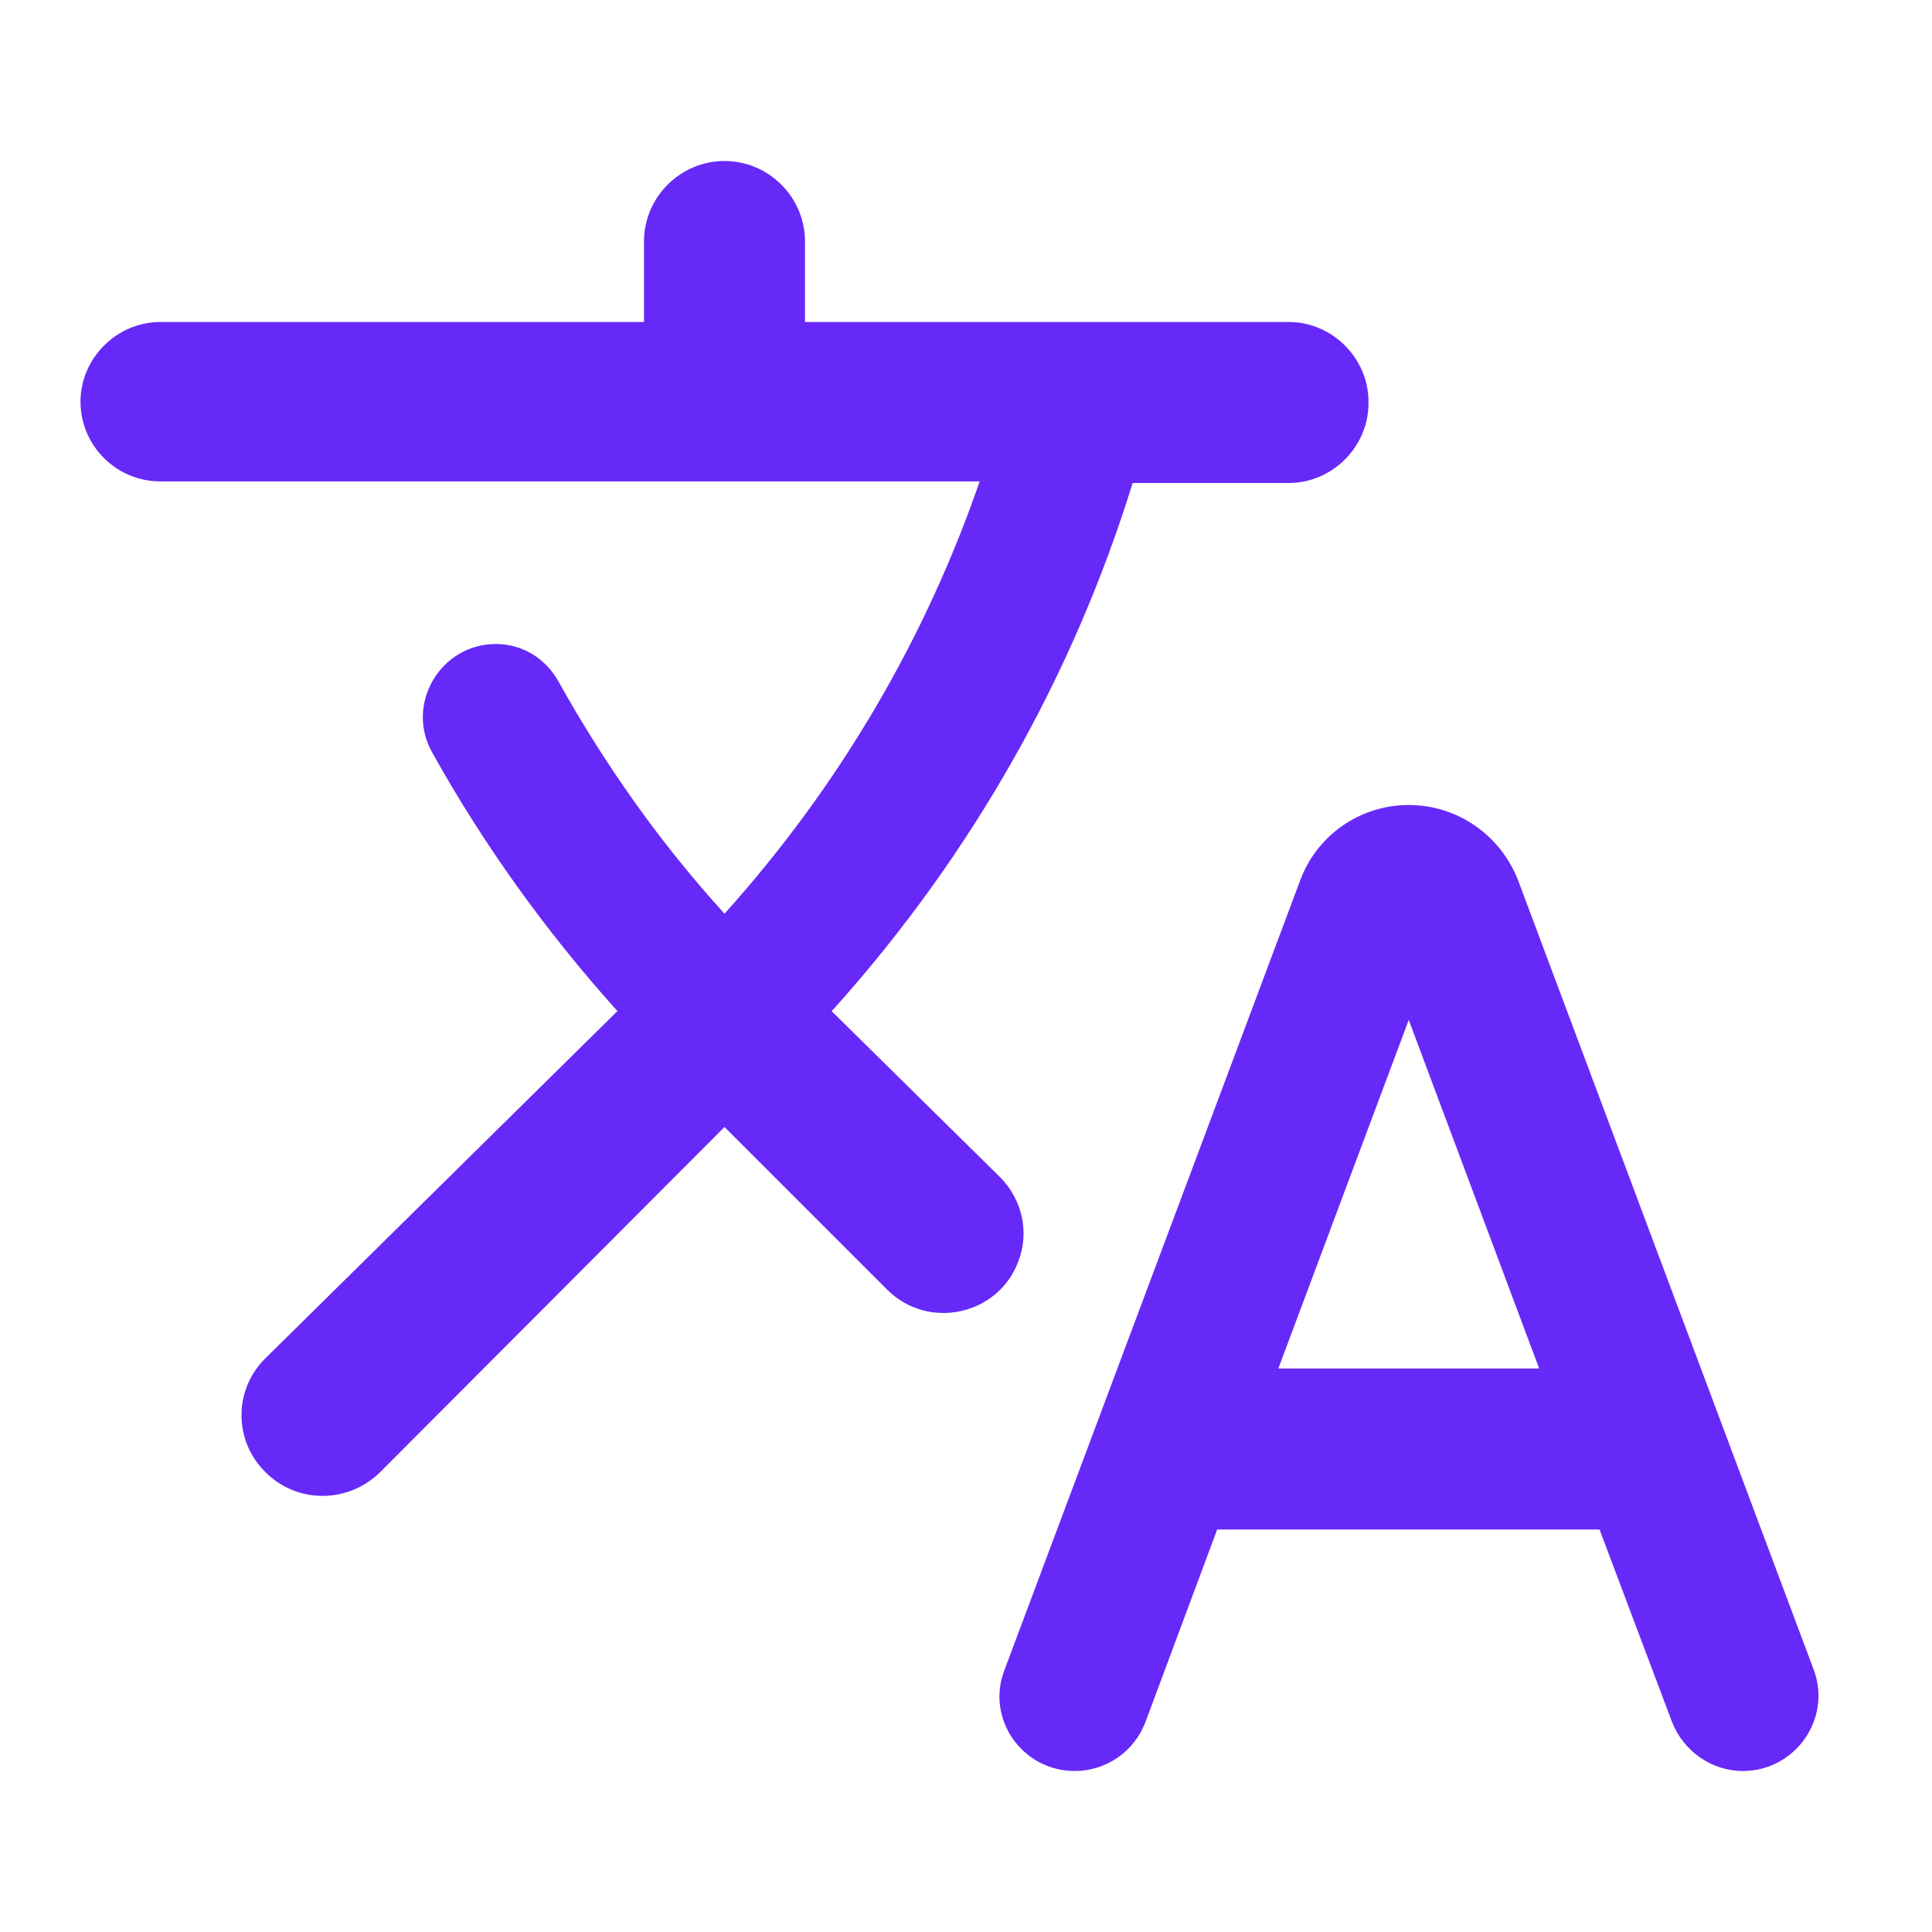
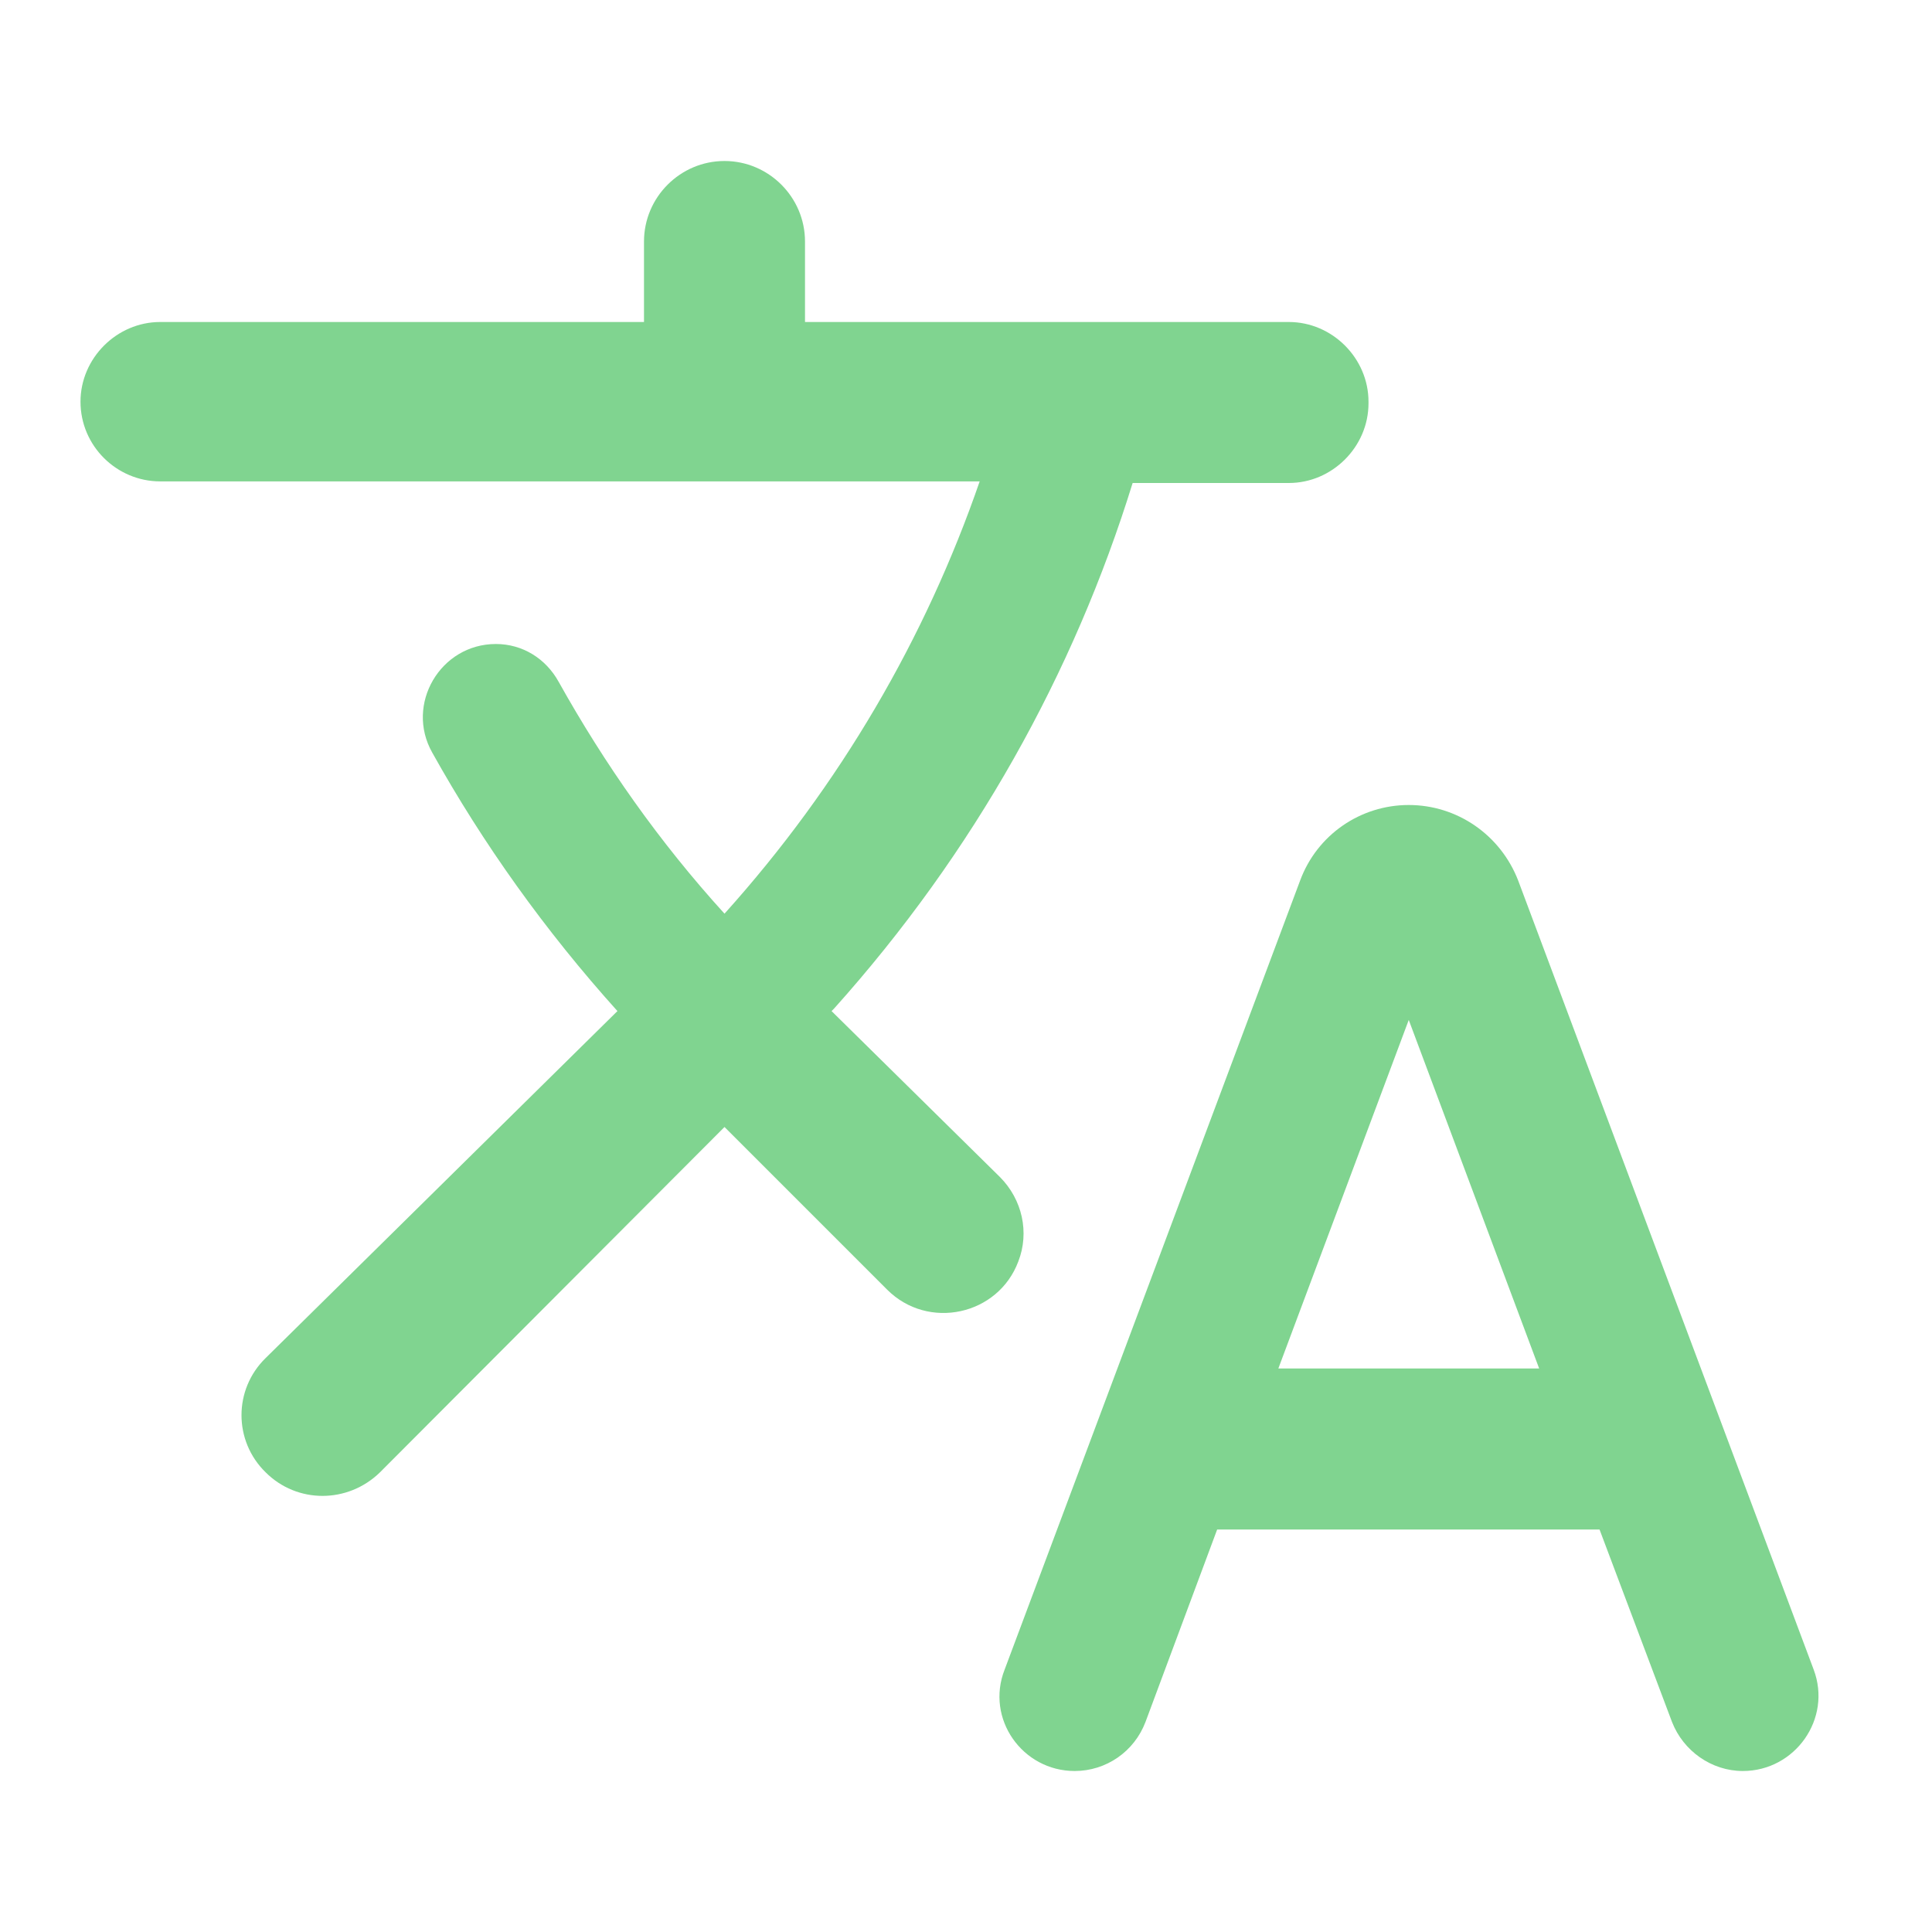
<svg xmlns="http://www.w3.org/2000/svg" width="24" height="24" viewBox="0 0 24 24" fill="none">
-   <path d="M12.65 15.67C12.79 15.31 12.7 14.9 12.42 14.62L10.33 12.56L10.36 12.53C12.1 10.59 13.34 8.36 14.07 6H16.01C16.55 6 17 5.55 17 5.01V4.99C17 4.45 16.55 4 16.01 4H10V3C10 2.45 9.55 2 9 2C8.45 2 8 2.45 8 3V4H1.99C1.45 4 1 4.45 1 4.99C1 5.54 1.45 5.98 1.99 5.98H12.17C11.5 7.92 10.44 9.75 9 11.35C8.19 10.46 7.51 9.49 6.94 8.47C6.78 8.18 6.49 8 6.16 8C5.47 8 5.03 8.75 5.37 9.35C6 10.48 6.77 11.56 7.67 12.56L3.3 16.87C2.9 17.26 2.9 17.9 3.3 18.29C3.69 18.68 4.32 18.68 4.72 18.29L9 14L11.02 16.02C11.53 16.53 12.4 16.34 12.65 15.67V15.67ZM17.5 10C16.9 10 16.36 10.37 16.15 10.94L12.48 20.74C12.24 21.35 12.7 22 13.35 22C13.74 22 14.09 21.76 14.23 21.39L15.12 19H19.87L20.77 21.39C20.91 21.75 21.26 22 21.65 22C22.3 22 22.76 21.35 22.53 20.74L18.86 10.94C18.64 10.37 18.1 10 17.5 10V10ZM15.88 17L17.5 12.67L19.12 17H15.88V17Z" fill="#6729f8" />
+   <path d="M12.65 15.67C12.79 15.31 12.7 14.9 12.42 14.62L10.33 12.56L10.36 12.53C12.1 10.59 13.34 8.36 14.07 6H16.01C16.55 6 17 5.55 17 5.01V4.99C17 4.45 16.55 4 16.01 4H10V3C10 2.45 9.55 2 9 2C8.45 2 8 2.45 8 3V4H1.99C1.45 4 1 4.45 1 4.99C1 5.54 1.45 5.98 1.99 5.98H12.17C11.5 7.92 10.44 9.75 9 11.35C8.19 10.46 7.51 9.49 6.94 8.47C6.78 8.18 6.49 8 6.16 8C5.47 8 5.03 8.75 5.37 9.35C6 10.48 6.77 11.56 7.67 12.56L3.3 16.87C2.9 17.26 2.9 17.9 3.3 18.29C3.69 18.68 4.32 18.68 4.72 18.29L9 14L11.02 16.02C11.53 16.53 12.4 16.34 12.65 15.67V15.67ZM17.5 10C16.9 10 16.36 10.37 16.15 10.94L12.48 20.74C12.24 21.35 12.7 22 13.35 22C13.74 22 14.09 21.76 14.23 21.39L15.12 19H19.87L20.77 21.39C20.91 21.75 21.26 22 21.65 22C22.3 22 22.76 21.35 22.53 20.74L18.86 10.94C18.64 10.37 18.1 10 17.5 10V10ZM15.88 17L17.5 12.67L19.12 17H15.88V17Z" fill="#80d490" />
  <defs>
    <linearGradient id="paint0_linear" x1="11.795" y1="2" x2="11.795" y2="22" gradientUnits="userSpaceOnUse">
      <stop stop-color="#B6F829" />
      <stop offset="1" stop-color="#67DD0A" />
    </linearGradient>
  </defs>
</svg>
